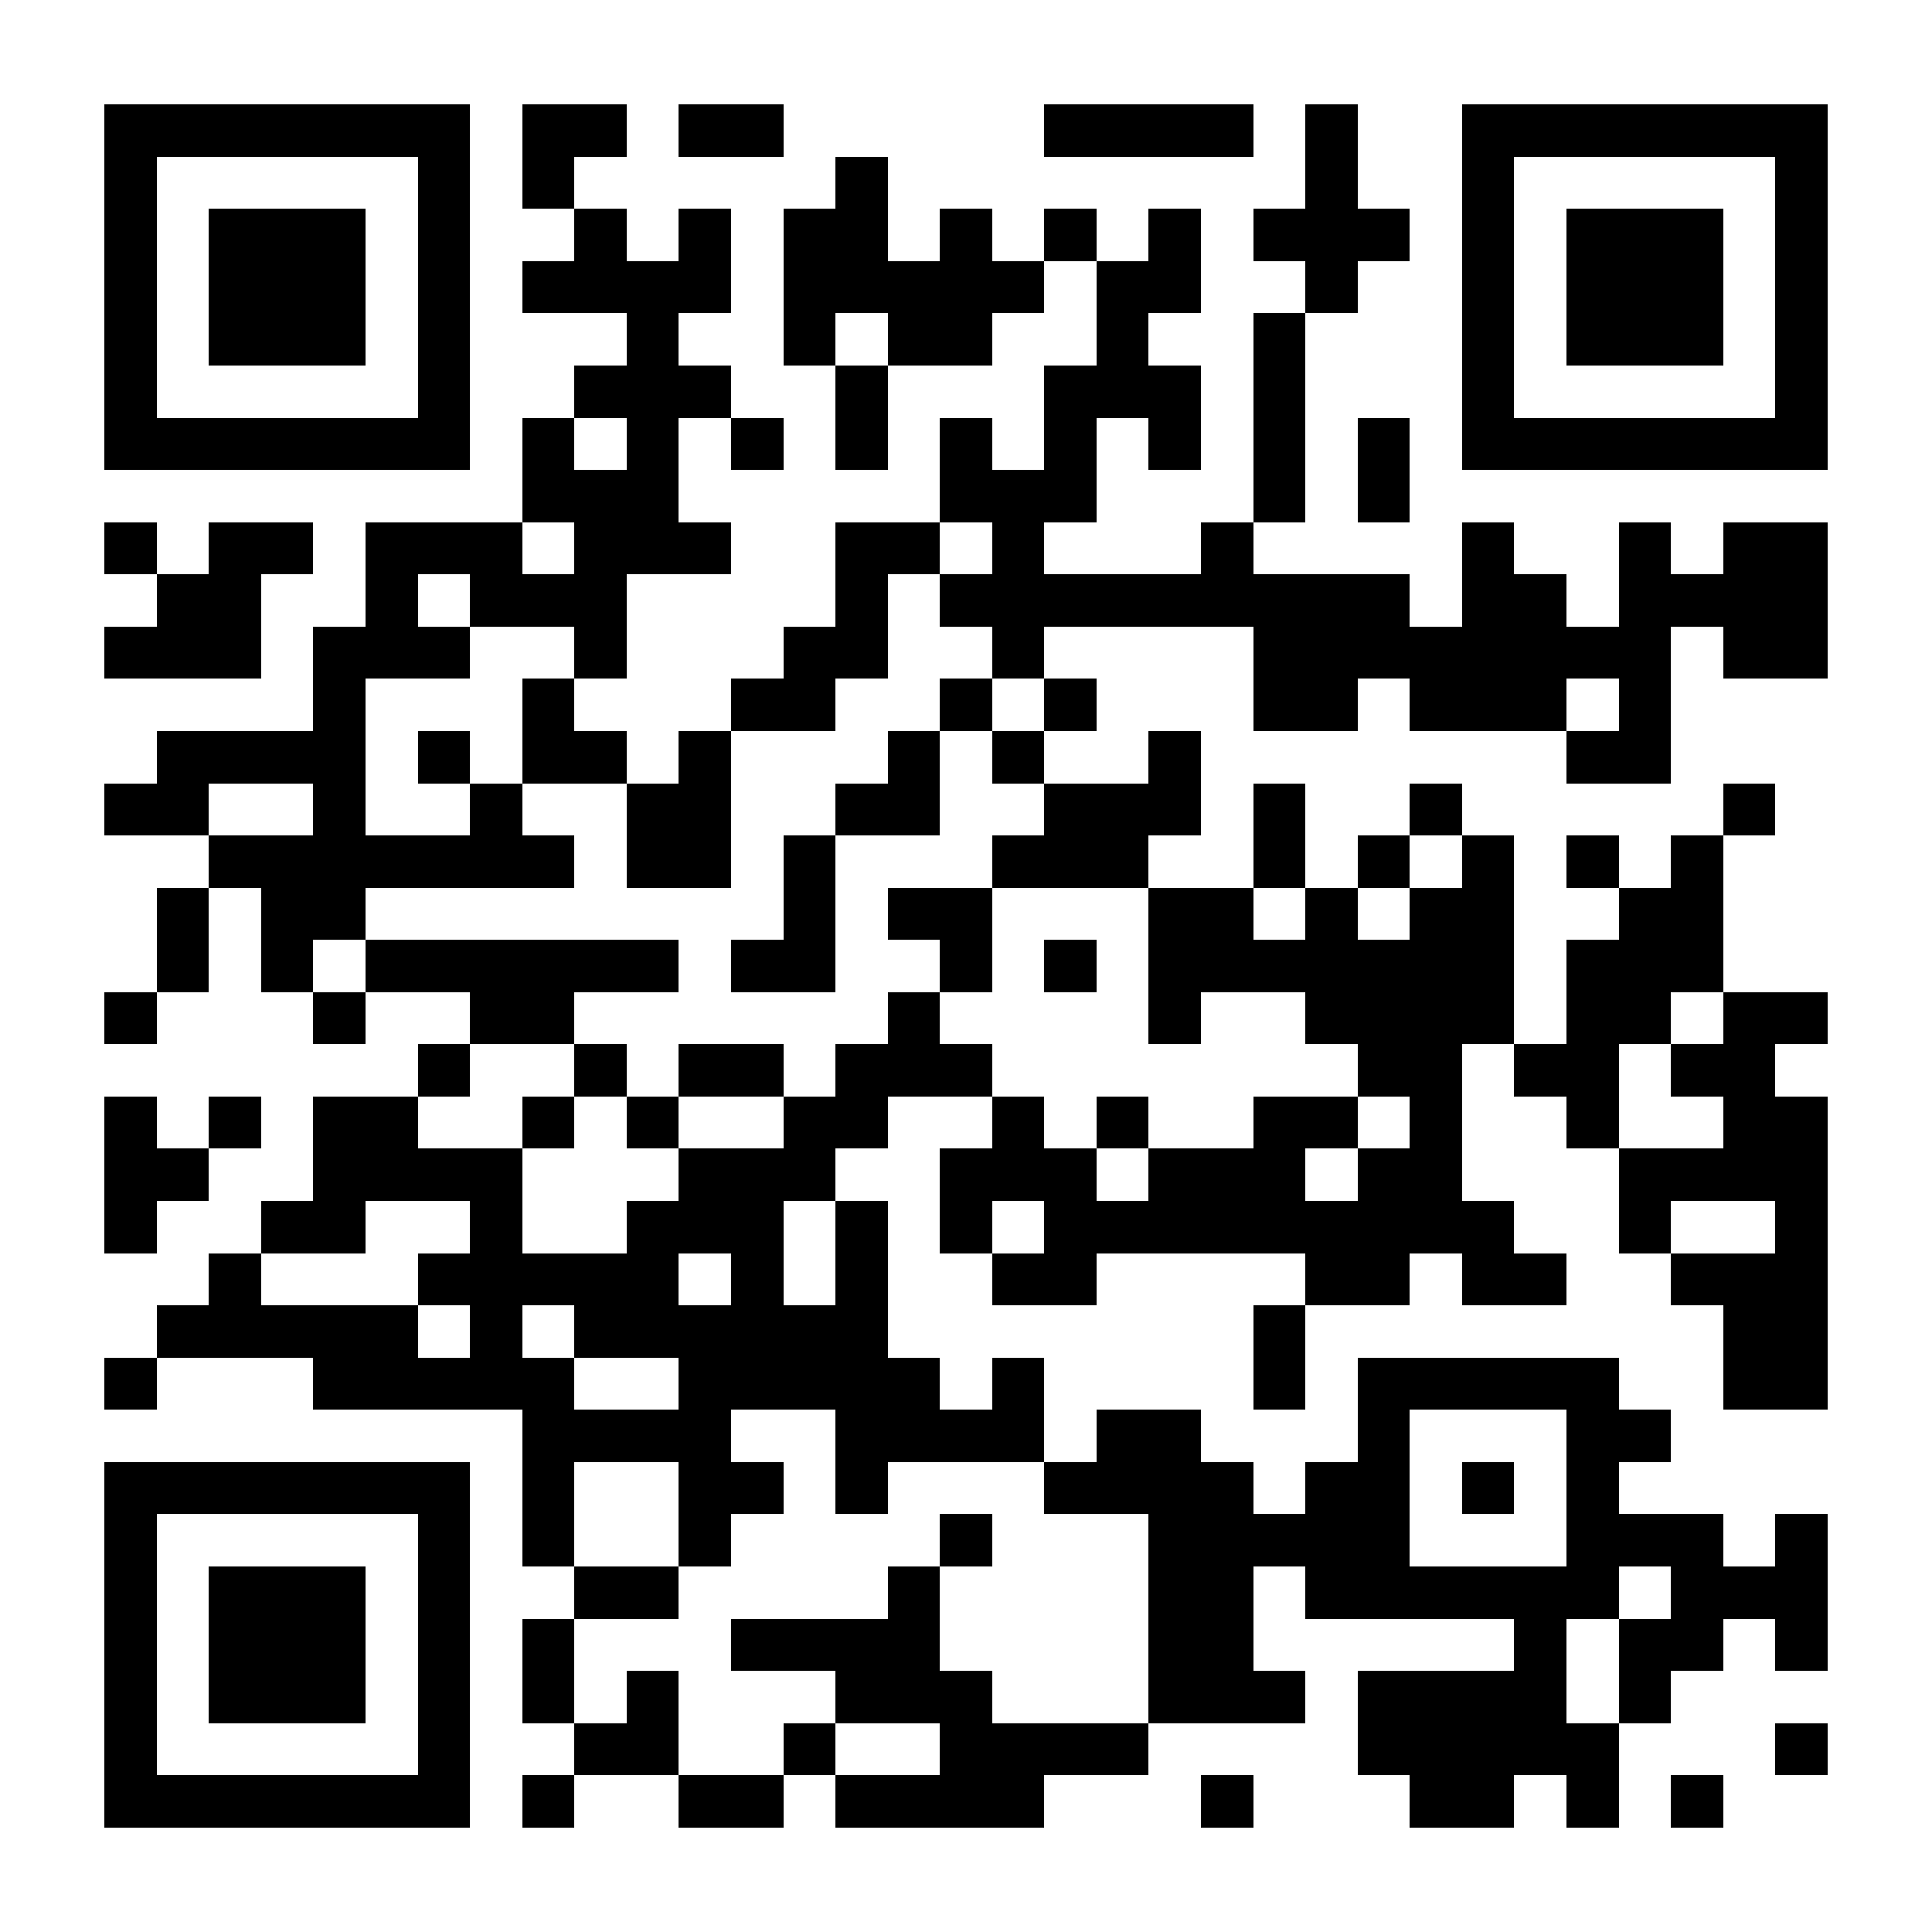
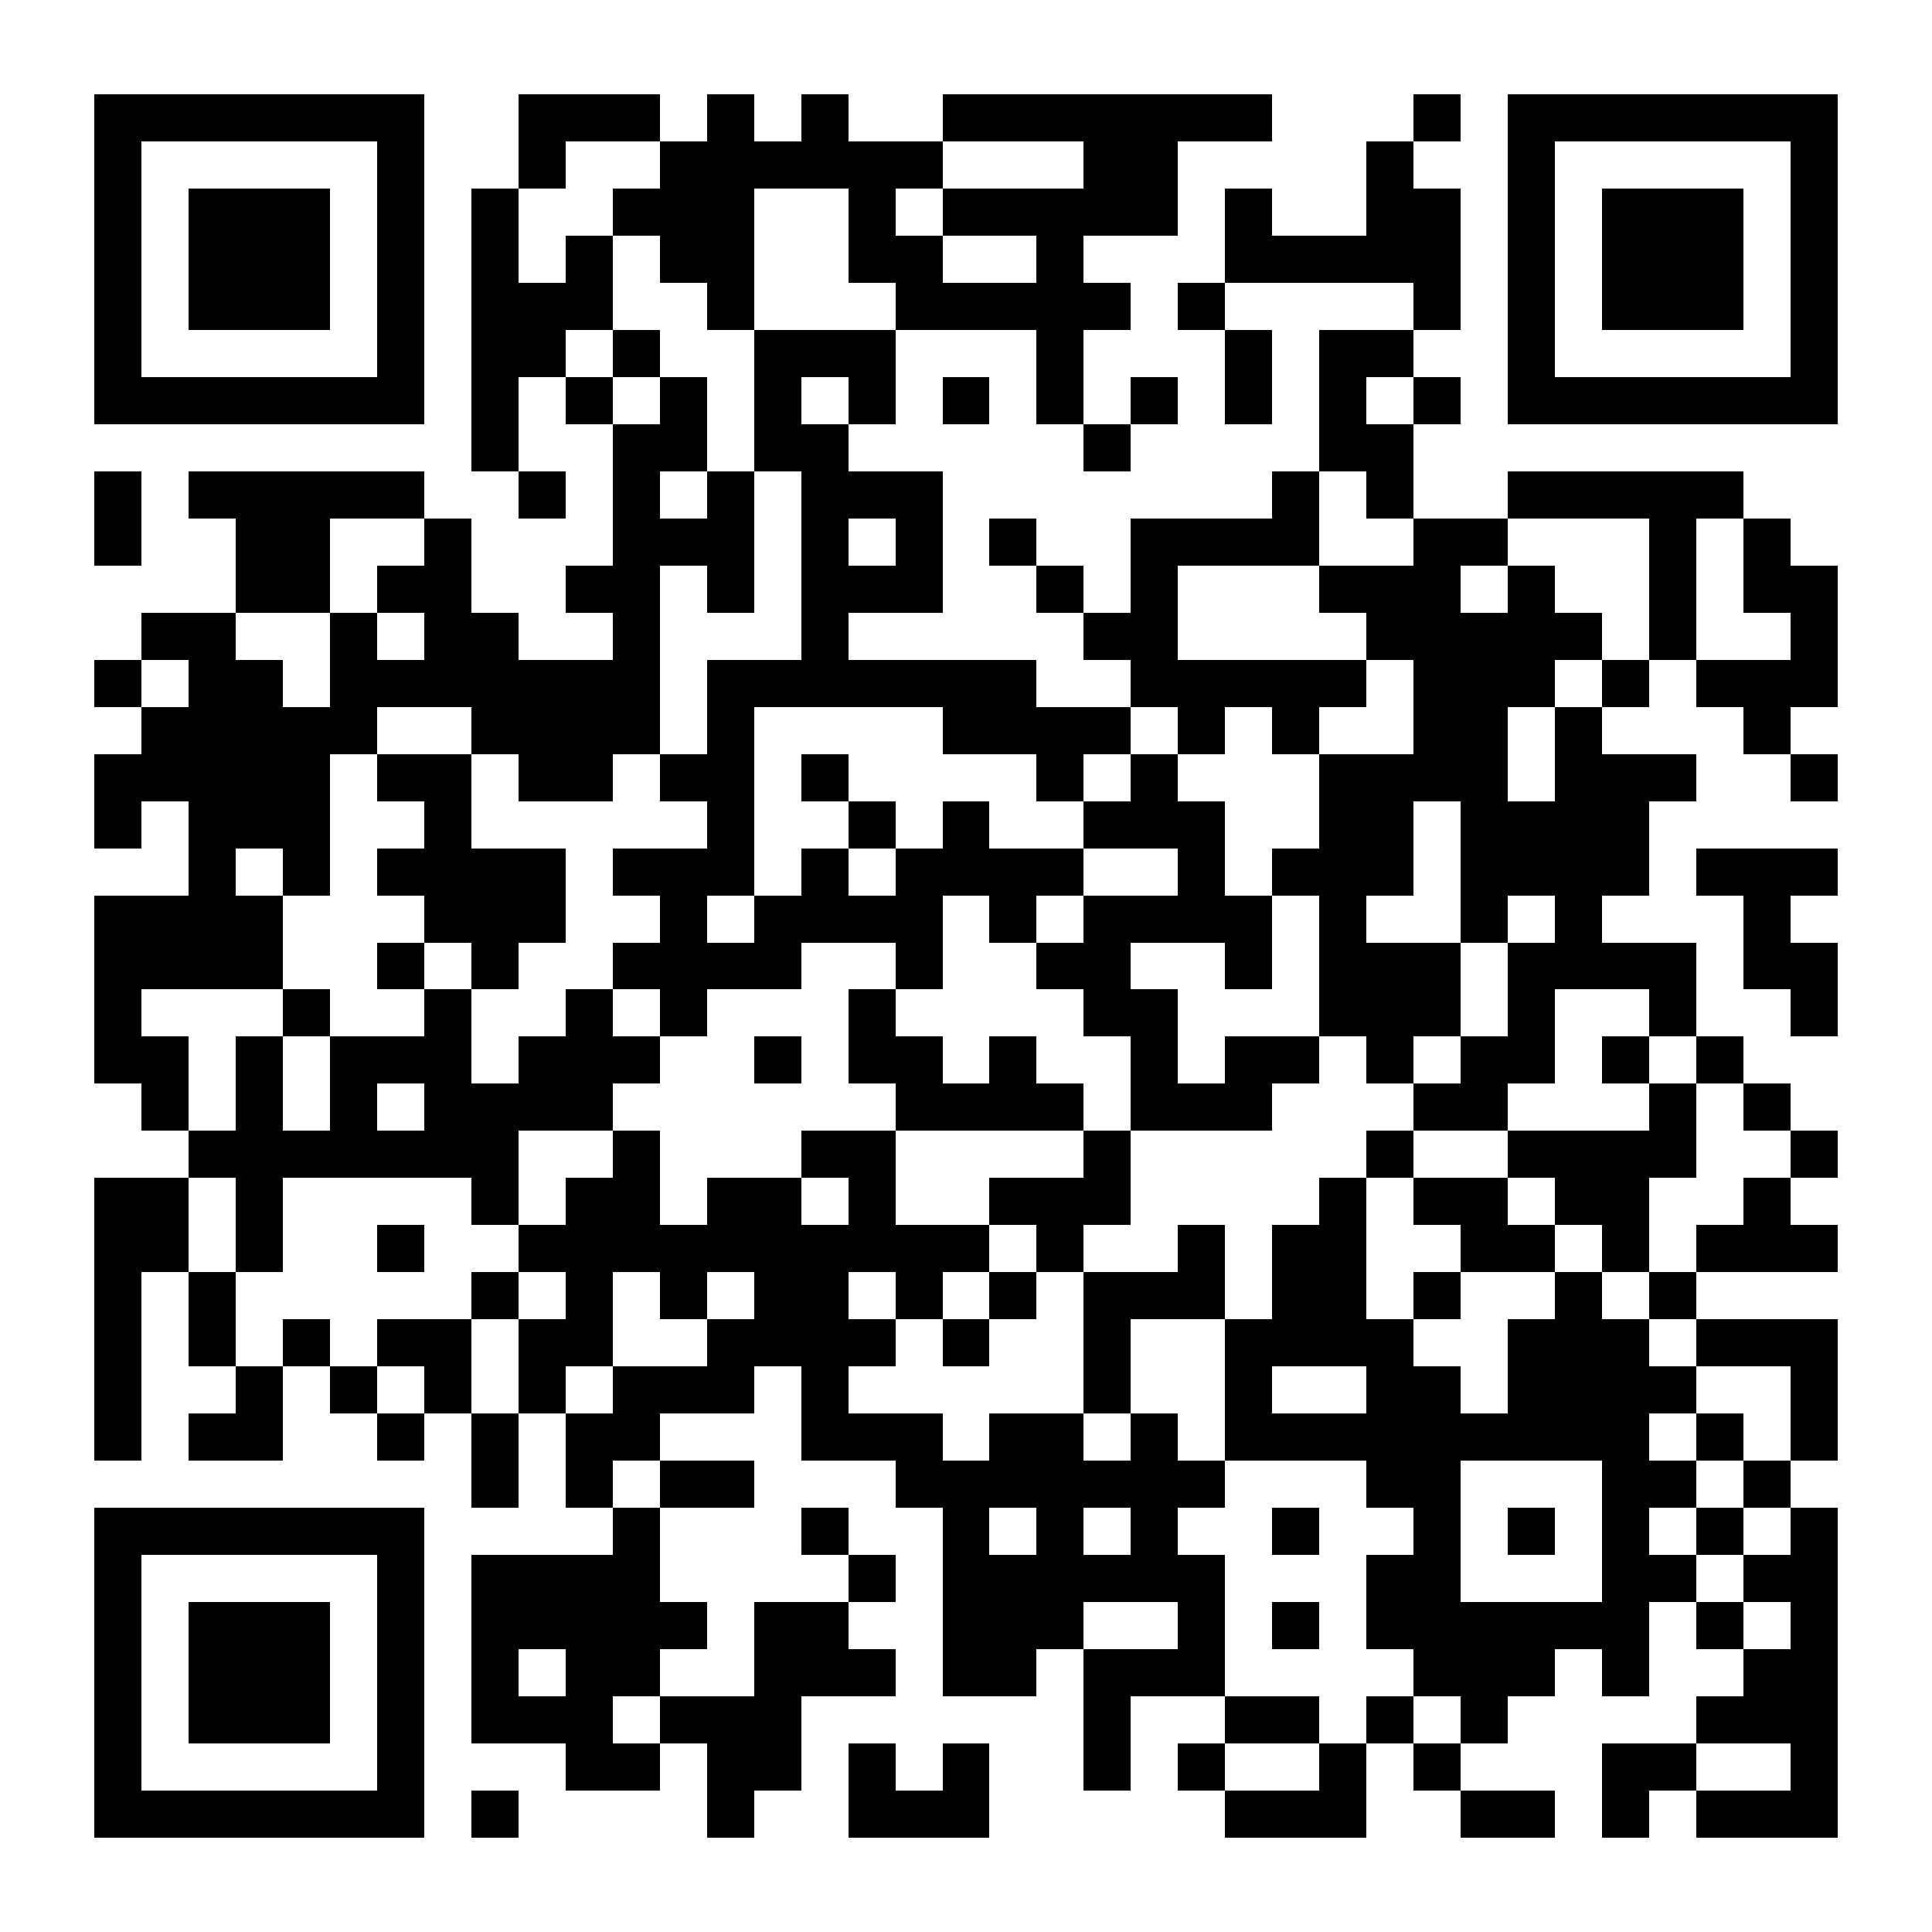
- <svg xmlns="http://www.w3.org/2000/svg" viewBox="0 0 37 37" shape-rendering="crispEdges">
-   <rect width="37" height="37" fill="#fff" />
-   <path d="M2,2h1v1h-1zM3,2h1v1h-1zM4,2h1v1h-1zM5,2h1v1h-1zM6,2h1v1h-1zM7,2h1v1h-1zM8,2h1v1h-1zM10,2h1v1h-1zM11,2h1v1h-1zM13,2h1v1h-1zM14,2h1v1h-1zM20,2h1v1h-1zM21,2h1v1h-1zM22,2h1v1h-1zM23,2h1v1h-1zM25,2h1v1h-1zM28,2h1v1h-1zM29,2h1v1h-1zM30,2h1v1h-1zM31,2h1v1h-1zM32,2h1v1h-1zM33,2h1v1h-1zM34,2h1v1h-1zM2,3h1v1h-1zM8,3h1v1h-1zM10,3h1v1h-1zM16,3h1v1h-1zM25,3h1v1h-1zM28,3h1v1h-1zM34,3h1v1h-1zM2,4h1v1h-1zM4,4h1v1h-1zM5,4h1v1h-1zM6,4h1v1h-1zM8,4h1v1h-1zM11,4h1v1h-1zM13,4h1v1h-1zM15,4h1v1h-1zM16,4h1v1h-1zM18,4h1v1h-1zM20,4h1v1h-1zM22,4h1v1h-1zM24,4h1v1h-1zM25,4h1v1h-1zM26,4h1v1h-1zM28,4h1v1h-1zM30,4h1v1h-1zM31,4h1v1h-1zM32,4h1v1h-1zM34,4h1v1h-1zM2,5h1v1h-1zM4,5h1v1h-1zM5,5h1v1h-1zM6,5h1v1h-1zM8,5h1v1h-1zM10,5h1v1h-1zM11,5h1v1h-1zM12,5h1v1h-1zM13,5h1v1h-1zM15,5h1v1h-1zM16,5h1v1h-1zM17,5h1v1h-1zM18,5h1v1h-1zM19,5h1v1h-1zM21,5h1v1h-1zM22,5h1v1h-1zM25,5h1v1h-1zM28,5h1v1h-1zM30,5h1v1h-1zM31,5h1v1h-1zM32,5h1v1h-1zM34,5h1v1h-1zM2,6h1v1h-1zM4,6h1v1h-1zM5,6h1v1h-1zM6,6h1v1h-1zM8,6h1v1h-1zM12,6h1v1h-1zM15,6h1v1h-1zM17,6h1v1h-1zM18,6h1v1h-1zM21,6h1v1h-1zM24,6h1v1h-1zM28,6h1v1h-1zM30,6h1v1h-1zM31,6h1v1h-1zM32,6h1v1h-1zM34,6h1v1h-1zM2,7h1v1h-1zM8,7h1v1h-1zM11,7h1v1h-1zM12,7h1v1h-1zM13,7h1v1h-1zM16,7h1v1h-1zM20,7h1v1h-1zM21,7h1v1h-1zM22,7h1v1h-1zM24,7h1v1h-1zM28,7h1v1h-1zM34,7h1v1h-1zM2,8h1v1h-1zM3,8h1v1h-1zM4,8h1v1h-1zM5,8h1v1h-1zM6,8h1v1h-1zM7,8h1v1h-1zM8,8h1v1h-1zM10,8h1v1h-1zM12,8h1v1h-1zM14,8h1v1h-1zM16,8h1v1h-1zM18,8h1v1h-1zM20,8h1v1h-1zM22,8h1v1h-1zM24,8h1v1h-1zM26,8h1v1h-1zM28,8h1v1h-1zM29,8h1v1h-1zM30,8h1v1h-1zM31,8h1v1h-1zM32,8h1v1h-1zM33,8h1v1h-1zM34,8h1v1h-1zM10,9h1v1h-1zM11,9h1v1h-1zM12,9h1v1h-1zM18,9h1v1h-1zM19,9h1v1h-1zM20,9h1v1h-1zM24,9h1v1h-1zM26,9h1v1h-1zM2,10h1v1h-1zM4,10h1v1h-1zM5,10h1v1h-1zM7,10h1v1h-1zM8,10h1v1h-1zM9,10h1v1h-1zM11,10h1v1h-1zM12,10h1v1h-1zM13,10h1v1h-1zM16,10h1v1h-1zM17,10h1v1h-1zM19,10h1v1h-1zM23,10h1v1h-1zM28,10h1v1h-1zM31,10h1v1h-1zM33,10h1v1h-1zM34,10h1v1h-1zM3,11h1v1h-1zM4,11h1v1h-1zM7,11h1v1h-1zM9,11h1v1h-1zM10,11h1v1h-1zM11,11h1v1h-1zM16,11h1v1h-1zM18,11h1v1h-1zM19,11h1v1h-1zM20,11h1v1h-1zM21,11h1v1h-1zM22,11h1v1h-1zM23,11h1v1h-1zM24,11h1v1h-1zM25,11h1v1h-1zM26,11h1v1h-1zM28,11h1v1h-1zM29,11h1v1h-1zM31,11h1v1h-1zM32,11h1v1h-1zM33,11h1v1h-1zM34,11h1v1h-1zM2,12h1v1h-1zM3,12h1v1h-1zM4,12h1v1h-1zM6,12h1v1h-1zM7,12h1v1h-1zM8,12h1v1h-1zM11,12h1v1h-1zM15,12h1v1h-1zM16,12h1v1h-1zM19,12h1v1h-1zM24,12h1v1h-1zM25,12h1v1h-1zM26,12h1v1h-1zM27,12h1v1h-1zM28,12h1v1h-1zM29,12h1v1h-1zM30,12h1v1h-1zM31,12h1v1h-1zM33,12h1v1h-1zM34,12h1v1h-1zM6,13h1v1h-1zM10,13h1v1h-1zM14,13h1v1h-1zM15,13h1v1h-1zM18,13h1v1h-1zM20,13h1v1h-1zM24,13h1v1h-1zM25,13h1v1h-1zM27,13h1v1h-1zM28,13h1v1h-1zM29,13h1v1h-1zM31,13h1v1h-1zM3,14h1v1h-1zM4,14h1v1h-1zM5,14h1v1h-1zM6,14h1v1h-1zM8,14h1v1h-1zM10,14h1v1h-1zM11,14h1v1h-1zM13,14h1v1h-1zM17,14h1v1h-1zM19,14h1v1h-1zM22,14h1v1h-1zM30,14h1v1h-1zM31,14h1v1h-1zM2,15h1v1h-1zM3,15h1v1h-1zM6,15h1v1h-1zM9,15h1v1h-1zM12,15h1v1h-1zM13,15h1v1h-1zM16,15h1v1h-1zM17,15h1v1h-1zM20,15h1v1h-1zM21,15h1v1h-1zM22,15h1v1h-1zM24,15h1v1h-1zM27,15h1v1h-1zM33,15h1v1h-1zM4,16h1v1h-1zM5,16h1v1h-1zM6,16h1v1h-1zM7,16h1v1h-1zM8,16h1v1h-1zM9,16h1v1h-1zM10,16h1v1h-1zM12,16h1v1h-1zM13,16h1v1h-1zM15,16h1v1h-1zM19,16h1v1h-1zM20,16h1v1h-1zM21,16h1v1h-1zM24,16h1v1h-1zM26,16h1v1h-1zM28,16h1v1h-1zM30,16h1v1h-1zM32,16h1v1h-1zM3,17h1v1h-1zM5,17h1v1h-1zM6,17h1v1h-1zM15,17h1v1h-1zM17,17h1v1h-1zM18,17h1v1h-1zM22,17h1v1h-1zM23,17h1v1h-1zM25,17h1v1h-1zM27,17h1v1h-1zM28,17h1v1h-1zM31,17h1v1h-1zM32,17h1v1h-1zM3,18h1v1h-1zM5,18h1v1h-1zM7,18h1v1h-1zM8,18h1v1h-1zM9,18h1v1h-1zM10,18h1v1h-1zM11,18h1v1h-1zM12,18h1v1h-1zM14,18h1v1h-1zM15,18h1v1h-1zM18,18h1v1h-1zM20,18h1v1h-1zM22,18h1v1h-1zM23,18h1v1h-1zM24,18h1v1h-1zM25,18h1v1h-1zM26,18h1v1h-1zM27,18h1v1h-1zM28,18h1v1h-1zM30,18h1v1h-1zM31,18h1v1h-1zM32,18h1v1h-1zM2,19h1v1h-1zM6,19h1v1h-1zM9,19h1v1h-1zM10,19h1v1h-1zM17,19h1v1h-1zM22,19h1v1h-1zM25,19h1v1h-1zM26,19h1v1h-1zM27,19h1v1h-1zM28,19h1v1h-1zM30,19h1v1h-1zM31,19h1v1h-1zM33,19h1v1h-1zM34,19h1v1h-1zM8,20h1v1h-1zM11,20h1v1h-1zM13,20h1v1h-1zM14,20h1v1h-1zM16,20h1v1h-1zM17,20h1v1h-1zM18,20h1v1h-1zM26,20h1v1h-1zM27,20h1v1h-1zM29,20h1v1h-1zM30,20h1v1h-1zM32,20h1v1h-1zM33,20h1v1h-1zM2,21h1v1h-1zM4,21h1v1h-1zM6,21h1v1h-1zM7,21h1v1h-1zM10,21h1v1h-1zM12,21h1v1h-1zM15,21h1v1h-1zM16,21h1v1h-1zM19,21h1v1h-1zM21,21h1v1h-1zM24,21h1v1h-1zM25,21h1v1h-1zM27,21h1v1h-1zM30,21h1v1h-1zM33,21h1v1h-1zM34,21h1v1h-1zM2,22h1v1h-1zM3,22h1v1h-1zM6,22h1v1h-1zM7,22h1v1h-1zM8,22h1v1h-1zM9,22h1v1h-1zM13,22h1v1h-1zM14,22h1v1h-1zM15,22h1v1h-1zM18,22h1v1h-1zM19,22h1v1h-1zM20,22h1v1h-1zM22,22h1v1h-1zM23,22h1v1h-1zM24,22h1v1h-1zM26,22h1v1h-1zM27,22h1v1h-1zM31,22h1v1h-1zM32,22h1v1h-1zM33,22h1v1h-1zM34,22h1v1h-1zM2,23h1v1h-1zM5,23h1v1h-1zM6,23h1v1h-1zM9,23h1v1h-1zM12,23h1v1h-1zM13,23h1v1h-1zM14,23h1v1h-1zM16,23h1v1h-1zM18,23h1v1h-1zM20,23h1v1h-1zM21,23h1v1h-1zM22,23h1v1h-1zM23,23h1v1h-1zM24,23h1v1h-1zM25,23h1v1h-1zM26,23h1v1h-1zM27,23h1v1h-1zM28,23h1v1h-1zM31,23h1v1h-1zM34,23h1v1h-1zM4,24h1v1h-1zM8,24h1v1h-1zM9,24h1v1h-1zM10,24h1v1h-1zM11,24h1v1h-1zM12,24h1v1h-1zM14,24h1v1h-1zM16,24h1v1h-1zM19,24h1v1h-1zM20,24h1v1h-1zM25,24h1v1h-1zM26,24h1v1h-1zM28,24h1v1h-1zM29,24h1v1h-1zM32,24h1v1h-1zM33,24h1v1h-1zM34,24h1v1h-1zM3,25h1v1h-1zM4,25h1v1h-1zM5,25h1v1h-1zM6,25h1v1h-1zM7,25h1v1h-1zM9,25h1v1h-1zM11,25h1v1h-1zM12,25h1v1h-1zM13,25h1v1h-1zM14,25h1v1h-1zM15,25h1v1h-1zM16,25h1v1h-1zM24,25h1v1h-1zM33,25h1v1h-1zM34,25h1v1h-1zM2,26h1v1h-1zM6,26h1v1h-1zM7,26h1v1h-1zM8,26h1v1h-1zM9,26h1v1h-1zM10,26h1v1h-1zM13,26h1v1h-1zM14,26h1v1h-1zM15,26h1v1h-1zM16,26h1v1h-1zM17,26h1v1h-1zM19,26h1v1h-1zM24,26h1v1h-1zM26,26h1v1h-1zM27,26h1v1h-1zM28,26h1v1h-1zM29,26h1v1h-1zM30,26h1v1h-1zM33,26h1v1h-1zM34,26h1v1h-1zM10,27h1v1h-1zM11,27h1v1h-1zM12,27h1v1h-1zM13,27h1v1h-1zM16,27h1v1h-1zM17,27h1v1h-1zM18,27h1v1h-1zM19,27h1v1h-1zM21,27h1v1h-1zM22,27h1v1h-1zM26,27h1v1h-1zM30,27h1v1h-1zM31,27h1v1h-1zM2,28h1v1h-1zM3,28h1v1h-1zM4,28h1v1h-1zM5,28h1v1h-1zM6,28h1v1h-1zM7,28h1v1h-1zM8,28h1v1h-1zM10,28h1v1h-1zM13,28h1v1h-1zM14,28h1v1h-1zM16,28h1v1h-1zM20,28h1v1h-1zM21,28h1v1h-1zM22,28h1v1h-1zM23,28h1v1h-1zM25,28h1v1h-1zM26,28h1v1h-1zM28,28h1v1h-1zM30,28h1v1h-1zM2,29h1v1h-1zM8,29h1v1h-1zM10,29h1v1h-1zM13,29h1v1h-1zM18,29h1v1h-1zM22,29h1v1h-1zM23,29h1v1h-1zM24,29h1v1h-1zM25,29h1v1h-1zM26,29h1v1h-1zM30,29h1v1h-1zM31,29h1v1h-1zM32,29h1v1h-1zM34,29h1v1h-1zM2,30h1v1h-1zM4,30h1v1h-1zM5,30h1v1h-1zM6,30h1v1h-1zM8,30h1v1h-1zM11,30h1v1h-1zM12,30h1v1h-1zM17,30h1v1h-1zM22,30h1v1h-1zM23,30h1v1h-1zM25,30h1v1h-1zM26,30h1v1h-1zM27,30h1v1h-1zM28,30h1v1h-1zM29,30h1v1h-1zM30,30h1v1h-1zM32,30h1v1h-1zM33,30h1v1h-1zM34,30h1v1h-1zM2,31h1v1h-1zM4,31h1v1h-1zM5,31h1v1h-1zM6,31h1v1h-1zM8,31h1v1h-1zM10,31h1v1h-1zM14,31h1v1h-1zM15,31h1v1h-1zM16,31h1v1h-1zM17,31h1v1h-1zM22,31h1v1h-1zM23,31h1v1h-1zM29,31h1v1h-1zM31,31h1v1h-1zM32,31h1v1h-1zM34,31h1v1h-1zM2,32h1v1h-1zM4,32h1v1h-1zM5,32h1v1h-1zM6,32h1v1h-1zM8,32h1v1h-1zM10,32h1v1h-1zM12,32h1v1h-1zM16,32h1v1h-1zM17,32h1v1h-1zM18,32h1v1h-1zM22,32h1v1h-1zM23,32h1v1h-1zM24,32h1v1h-1zM26,32h1v1h-1zM27,32h1v1h-1zM28,32h1v1h-1zM29,32h1v1h-1zM31,32h1v1h-1zM2,33h1v1h-1zM8,33h1v1h-1zM11,33h1v1h-1zM12,33h1v1h-1zM15,33h1v1h-1zM18,33h1v1h-1zM19,33h1v1h-1zM20,33h1v1h-1zM21,33h1v1h-1zM26,33h1v1h-1zM27,33h1v1h-1zM28,33h1v1h-1zM29,33h1v1h-1zM30,33h1v1h-1zM34,33h1v1h-1zM2,34h1v1h-1zM3,34h1v1h-1zM4,34h1v1h-1zM5,34h1v1h-1zM6,34h1v1h-1zM7,34h1v1h-1zM8,34h1v1h-1zM10,34h1v1h-1zM13,34h1v1h-1zM14,34h1v1h-1zM16,34h1v1h-1zM17,34h1v1h-1zM18,34h1v1h-1zM19,34h1v1h-1zM23,34h1v1h-1zM27,34h1v1h-1zM28,34h1v1h-1zM30,34h1v1h-1zM32,34h1v1h-1z" fill="#000" />
+ <svg xmlns="http://www.w3.org/2000/svg" viewBox="0 0 41 41" shape-rendering="crispEdges">
+   <rect width="41" height="41" fill="#fff" />
+   <path d="M2,2h1v1h-1zM3,2h1v1h-1zM4,2h1v1h-1zM5,2h1v1h-1zM6,2h1v1h-1zM7,2h1v1h-1zM8,2h1v1h-1zM11,2h1v1h-1zM12,2h1v1h-1zM13,2h1v1h-1zM15,2h1v1h-1zM17,2h1v1h-1zM20,2h1v1h-1zM21,2h1v1h-1zM22,2h1v1h-1zM23,2h1v1h-1zM24,2h1v1h-1zM25,2h1v1h-1zM26,2h1v1h-1zM30,2h1v1h-1zM32,2h1v1h-1zM33,2h1v1h-1zM34,2h1v1h-1zM35,2h1v1h-1zM36,2h1v1h-1zM37,2h1v1h-1zM38,2h1v1h-1zM2,3h1v1h-1zM8,3h1v1h-1zM11,3h1v1h-1zM14,3h1v1h-1zM15,3h1v1h-1zM16,3h1v1h-1zM17,3h1v1h-1zM18,3h1v1h-1zM19,3h1v1h-1zM23,3h1v1h-1zM24,3h1v1h-1zM29,3h1v1h-1zM32,3h1v1h-1zM38,3h1v1h-1zM2,4h1v1h-1zM4,4h1v1h-1zM5,4h1v1h-1zM6,4h1v1h-1zM8,4h1v1h-1zM10,4h1v1h-1zM13,4h1v1h-1zM14,4h1v1h-1zM15,4h1v1h-1zM18,4h1v1h-1zM20,4h1v1h-1zM21,4h1v1h-1zM22,4h1v1h-1zM23,4h1v1h-1zM24,4h1v1h-1zM26,4h1v1h-1zM29,4h1v1h-1zM30,4h1v1h-1zM32,4h1v1h-1zM34,4h1v1h-1zM35,4h1v1h-1zM36,4h1v1h-1zM38,4h1v1h-1zM2,5h1v1h-1zM4,5h1v1h-1zM5,5h1v1h-1zM6,5h1v1h-1zM8,5h1v1h-1zM10,5h1v1h-1zM12,5h1v1h-1zM14,5h1v1h-1zM15,5h1v1h-1zM18,5h1v1h-1zM19,5h1v1h-1zM22,5h1v1h-1zM26,5h1v1h-1zM27,5h1v1h-1zM28,5h1v1h-1zM29,5h1v1h-1zM30,5h1v1h-1zM32,5h1v1h-1zM34,5h1v1h-1zM35,5h1v1h-1zM36,5h1v1h-1zM38,5h1v1h-1zM2,6h1v1h-1zM4,6h1v1h-1zM5,6h1v1h-1zM6,6h1v1h-1zM8,6h1v1h-1zM10,6h1v1h-1zM11,6h1v1h-1zM12,6h1v1h-1zM15,6h1v1h-1zM19,6h1v1h-1zM20,6h1v1h-1zM21,6h1v1h-1zM22,6h1v1h-1zM23,6h1v1h-1zM25,6h1v1h-1zM30,6h1v1h-1zM32,6h1v1h-1zM34,6h1v1h-1zM35,6h1v1h-1zM36,6h1v1h-1zM38,6h1v1h-1zM2,7h1v1h-1zM8,7h1v1h-1zM10,7h1v1h-1zM11,7h1v1h-1zM13,7h1v1h-1zM16,7h1v1h-1zM17,7h1v1h-1zM18,7h1v1h-1zM22,7h1v1h-1zM26,7h1v1h-1zM28,7h1v1h-1zM29,7h1v1h-1zM32,7h1v1h-1zM38,7h1v1h-1zM2,8h1v1h-1zM3,8h1v1h-1zM4,8h1v1h-1zM5,8h1v1h-1zM6,8h1v1h-1zM7,8h1v1h-1zM8,8h1v1h-1zM10,8h1v1h-1zM12,8h1v1h-1zM14,8h1v1h-1zM16,8h1v1h-1zM18,8h1v1h-1zM20,8h1v1h-1zM22,8h1v1h-1zM24,8h1v1h-1zM26,8h1v1h-1zM28,8h1v1h-1zM30,8h1v1h-1zM32,8h1v1h-1zM33,8h1v1h-1zM34,8h1v1h-1zM35,8h1v1h-1zM36,8h1v1h-1zM37,8h1v1h-1zM38,8h1v1h-1zM10,9h1v1h-1zM13,9h1v1h-1zM14,9h1v1h-1zM16,9h1v1h-1zM17,9h1v1h-1zM23,9h1v1h-1zM28,9h1v1h-1zM29,9h1v1h-1zM2,10h1v1h-1zM4,10h1v1h-1zM5,10h1v1h-1zM6,10h1v1h-1zM7,10h1v1h-1zM8,10h1v1h-1zM11,10h1v1h-1zM13,10h1v1h-1zM15,10h1v1h-1zM17,10h1v1h-1zM18,10h1v1h-1zM19,10h1v1h-1zM27,10h1v1h-1zM29,10h1v1h-1zM32,10h1v1h-1zM33,10h1v1h-1zM34,10h1v1h-1zM35,10h1v1h-1zM36,10h1v1h-1zM2,11h1v1h-1zM5,11h1v1h-1zM6,11h1v1h-1zM9,11h1v1h-1zM13,11h1v1h-1zM14,11h1v1h-1zM15,11h1v1h-1zM17,11h1v1h-1zM19,11h1v1h-1zM21,11h1v1h-1zM24,11h1v1h-1zM25,11h1v1h-1zM26,11h1v1h-1zM27,11h1v1h-1zM30,11h1v1h-1zM31,11h1v1h-1zM35,11h1v1h-1zM37,11h1v1h-1zM5,12h1v1h-1zM6,12h1v1h-1zM8,12h1v1h-1zM9,12h1v1h-1zM12,12h1v1h-1zM13,12h1v1h-1zM15,12h1v1h-1zM17,12h1v1h-1zM18,12h1v1h-1zM19,12h1v1h-1zM22,12h1v1h-1zM24,12h1v1h-1zM28,12h1v1h-1zM29,12h1v1h-1zM30,12h1v1h-1zM32,12h1v1h-1zM35,12h1v1h-1zM37,12h1v1h-1zM38,12h1v1h-1zM3,13h1v1h-1zM4,13h1v1h-1zM7,13h1v1h-1zM9,13h1v1h-1zM10,13h1v1h-1zM13,13h1v1h-1zM17,13h1v1h-1zM23,13h1v1h-1zM24,13h1v1h-1zM29,13h1v1h-1zM30,13h1v1h-1zM31,13h1v1h-1zM32,13h1v1h-1zM33,13h1v1h-1zM35,13h1v1h-1zM38,13h1v1h-1zM2,14h1v1h-1zM4,14h1v1h-1zM5,14h1v1h-1zM7,14h1v1h-1zM8,14h1v1h-1zM9,14h1v1h-1zM10,14h1v1h-1zM11,14h1v1h-1zM12,14h1v1h-1zM13,14h1v1h-1zM15,14h1v1h-1zM16,14h1v1h-1zM17,14h1v1h-1zM18,14h1v1h-1zM19,14h1v1h-1zM20,14h1v1h-1zM21,14h1v1h-1zM24,14h1v1h-1zM25,14h1v1h-1zM26,14h1v1h-1zM27,14h1v1h-1zM28,14h1v1h-1zM30,14h1v1h-1zM31,14h1v1h-1zM32,14h1v1h-1zM34,14h1v1h-1zM36,14h1v1h-1zM37,14h1v1h-1zM38,14h1v1h-1zM3,15h1v1h-1zM4,15h1v1h-1zM5,15h1v1h-1zM6,15h1v1h-1zM7,15h1v1h-1zM10,15h1v1h-1zM11,15h1v1h-1zM12,15h1v1h-1zM13,15h1v1h-1zM15,15h1v1h-1zM20,15h1v1h-1zM21,15h1v1h-1zM22,15h1v1h-1zM23,15h1v1h-1zM25,15h1v1h-1zM27,15h1v1h-1zM30,15h1v1h-1zM31,15h1v1h-1zM33,15h1v1h-1zM37,15h1v1h-1zM2,16h1v1h-1zM3,16h1v1h-1zM4,16h1v1h-1zM5,16h1v1h-1zM6,16h1v1h-1zM8,16h1v1h-1zM9,16h1v1h-1zM11,16h1v1h-1zM12,16h1v1h-1zM14,16h1v1h-1zM15,16h1v1h-1zM17,16h1v1h-1zM22,16h1v1h-1zM24,16h1v1h-1zM28,16h1v1h-1zM29,16h1v1h-1zM30,16h1v1h-1zM31,16h1v1h-1zM33,16h1v1h-1zM34,16h1v1h-1zM35,16h1v1h-1zM38,16h1v1h-1zM2,17h1v1h-1zM4,17h1v1h-1zM5,17h1v1h-1zM6,17h1v1h-1zM9,17h1v1h-1zM15,17h1v1h-1zM18,17h1v1h-1zM20,17h1v1h-1zM23,17h1v1h-1zM24,17h1v1h-1zM25,17h1v1h-1zM28,17h1v1h-1zM29,17h1v1h-1zM31,17h1v1h-1zM32,17h1v1h-1zM33,17h1v1h-1zM34,17h1v1h-1zM4,18h1v1h-1zM6,18h1v1h-1zM8,18h1v1h-1zM9,18h1v1h-1zM10,18h1v1h-1zM11,18h1v1h-1zM13,18h1v1h-1zM14,18h1v1h-1zM15,18h1v1h-1zM17,18h1v1h-1zM19,18h1v1h-1zM20,18h1v1h-1zM21,18h1v1h-1zM22,18h1v1h-1zM25,18h1v1h-1zM27,18h1v1h-1zM28,18h1v1h-1zM29,18h1v1h-1zM31,18h1v1h-1zM32,18h1v1h-1zM33,18h1v1h-1zM34,18h1v1h-1zM36,18h1v1h-1zM37,18h1v1h-1zM38,18h1v1h-1zM2,19h1v1h-1zM3,19h1v1h-1zM4,19h1v1h-1zM5,19h1v1h-1zM9,19h1v1h-1zM10,19h1v1h-1zM11,19h1v1h-1zM14,19h1v1h-1zM16,19h1v1h-1zM17,19h1v1h-1zM18,19h1v1h-1zM19,19h1v1h-1zM21,19h1v1h-1zM23,19h1v1h-1zM24,19h1v1h-1zM25,19h1v1h-1zM26,19h1v1h-1zM28,19h1v1h-1zM31,19h1v1h-1zM33,19h1v1h-1zM37,19h1v1h-1zM2,20h1v1h-1zM3,20h1v1h-1zM4,20h1v1h-1zM5,20h1v1h-1zM8,20h1v1h-1zM10,20h1v1h-1zM13,20h1v1h-1zM14,20h1v1h-1zM15,20h1v1h-1zM16,20h1v1h-1zM19,20h1v1h-1zM22,20h1v1h-1zM23,20h1v1h-1zM26,20h1v1h-1zM28,20h1v1h-1zM29,20h1v1h-1zM30,20h1v1h-1zM32,20h1v1h-1zM33,20h1v1h-1zM34,20h1v1h-1zM35,20h1v1h-1zM37,20h1v1h-1zM38,20h1v1h-1zM2,21h1v1h-1zM6,21h1v1h-1zM9,21h1v1h-1zM12,21h1v1h-1zM14,21h1v1h-1zM18,21h1v1h-1zM23,21h1v1h-1zM24,21h1v1h-1zM28,21h1v1h-1zM29,21h1v1h-1zM30,21h1v1h-1zM32,21h1v1h-1zM35,21h1v1h-1zM38,21h1v1h-1zM2,22h1v1h-1zM3,22h1v1h-1zM5,22h1v1h-1zM7,22h1v1h-1zM8,22h1v1h-1zM9,22h1v1h-1zM11,22h1v1h-1zM12,22h1v1h-1zM13,22h1v1h-1zM16,22h1v1h-1zM18,22h1v1h-1zM19,22h1v1h-1zM21,22h1v1h-1zM24,22h1v1h-1zM26,22h1v1h-1zM27,22h1v1h-1zM29,22h1v1h-1zM31,22h1v1h-1zM32,22h1v1h-1zM34,22h1v1h-1zM36,22h1v1h-1zM3,23h1v1h-1zM5,23h1v1h-1zM7,23h1v1h-1zM9,23h1v1h-1zM10,23h1v1h-1zM11,23h1v1h-1zM12,23h1v1h-1zM19,23h1v1h-1zM20,23h1v1h-1zM21,23h1v1h-1zM22,23h1v1h-1zM24,23h1v1h-1zM25,23h1v1h-1zM26,23h1v1h-1zM30,23h1v1h-1zM31,23h1v1h-1zM35,23h1v1h-1zM37,23h1v1h-1zM4,24h1v1h-1zM5,24h1v1h-1zM6,24h1v1h-1zM7,24h1v1h-1zM8,24h1v1h-1zM9,24h1v1h-1zM10,24h1v1h-1zM13,24h1v1h-1zM17,24h1v1h-1zM18,24h1v1h-1zM23,24h1v1h-1zM29,24h1v1h-1zM32,24h1v1h-1zM33,24h1v1h-1zM34,24h1v1h-1zM35,24h1v1h-1zM38,24h1v1h-1zM2,25h1v1h-1zM3,25h1v1h-1zM5,25h1v1h-1zM10,25h1v1h-1zM12,25h1v1h-1zM13,25h1v1h-1zM15,25h1v1h-1zM16,25h1v1h-1zM18,25h1v1h-1zM21,25h1v1h-1zM22,25h1v1h-1zM23,25h1v1h-1zM28,25h1v1h-1zM30,25h1v1h-1zM31,25h1v1h-1zM33,25h1v1h-1zM34,25h1v1h-1zM37,25h1v1h-1zM2,26h1v1h-1zM3,26h1v1h-1zM5,26h1v1h-1zM8,26h1v1h-1zM11,26h1v1h-1zM12,26h1v1h-1zM13,26h1v1h-1zM14,26h1v1h-1zM15,26h1v1h-1zM16,26h1v1h-1zM17,26h1v1h-1zM18,26h1v1h-1zM19,26h1v1h-1zM20,26h1v1h-1zM22,26h1v1h-1zM25,26h1v1h-1zM27,26h1v1h-1zM28,26h1v1h-1zM31,26h1v1h-1zM32,26h1v1h-1zM34,26h1v1h-1zM36,26h1v1h-1zM37,26h1v1h-1zM38,26h1v1h-1zM2,27h1v1h-1zM4,27h1v1h-1zM10,27h1v1h-1zM12,27h1v1h-1zM14,27h1v1h-1zM16,27h1v1h-1zM17,27h1v1h-1zM19,27h1v1h-1zM21,27h1v1h-1zM23,27h1v1h-1zM24,27h1v1h-1zM25,27h1v1h-1zM27,27h1v1h-1zM28,27h1v1h-1zM30,27h1v1h-1zM33,27h1v1h-1zM35,27h1v1h-1zM2,28h1v1h-1zM4,28h1v1h-1zM6,28h1v1h-1zM8,28h1v1h-1zM9,28h1v1h-1zM11,28h1v1h-1zM12,28h1v1h-1zM15,28h1v1h-1zM16,28h1v1h-1zM17,28h1v1h-1zM18,28h1v1h-1zM20,28h1v1h-1zM23,28h1v1h-1zM26,28h1v1h-1zM27,28h1v1h-1zM28,28h1v1h-1zM29,28h1v1h-1zM32,28h1v1h-1zM33,28h1v1h-1zM34,28h1v1h-1zM36,28h1v1h-1zM37,28h1v1h-1zM38,28h1v1h-1zM2,29h1v1h-1zM5,29h1v1h-1zM7,29h1v1h-1zM9,29h1v1h-1zM11,29h1v1h-1zM13,29h1v1h-1zM14,29h1v1h-1zM15,29h1v1h-1zM17,29h1v1h-1zM23,29h1v1h-1zM26,29h1v1h-1zM29,29h1v1h-1zM30,29h1v1h-1zM32,29h1v1h-1zM33,29h1v1h-1zM34,29h1v1h-1zM35,29h1v1h-1zM38,29h1v1h-1zM2,30h1v1h-1zM4,30h1v1h-1zM5,30h1v1h-1zM8,30h1v1h-1zM10,30h1v1h-1zM12,30h1v1h-1zM13,30h1v1h-1zM17,30h1v1h-1zM18,30h1v1h-1zM19,30h1v1h-1zM21,30h1v1h-1zM22,30h1v1h-1zM24,30h1v1h-1zM26,30h1v1h-1zM27,30h1v1h-1zM28,30h1v1h-1zM29,30h1v1h-1zM30,30h1v1h-1zM31,30h1v1h-1zM32,30h1v1h-1zM33,30h1v1h-1zM34,30h1v1h-1zM36,30h1v1h-1zM38,30h1v1h-1zM10,31h1v1h-1zM12,31h1v1h-1zM14,31h1v1h-1zM15,31h1v1h-1zM19,31h1v1h-1zM20,31h1v1h-1zM21,31h1v1h-1zM22,31h1v1h-1zM23,31h1v1h-1zM24,31h1v1h-1zM25,31h1v1h-1zM29,31h1v1h-1zM30,31h1v1h-1zM34,31h1v1h-1zM35,31h1v1h-1zM37,31h1v1h-1zM2,32h1v1h-1zM3,32h1v1h-1zM4,32h1v1h-1zM5,32h1v1h-1zM6,32h1v1h-1zM7,32h1v1h-1zM8,32h1v1h-1zM13,32h1v1h-1zM17,32h1v1h-1zM20,32h1v1h-1zM22,32h1v1h-1zM24,32h1v1h-1zM27,32h1v1h-1zM30,32h1v1h-1zM32,32h1v1h-1zM34,32h1v1h-1zM36,32h1v1h-1zM38,32h1v1h-1zM2,33h1v1h-1zM8,33h1v1h-1zM10,33h1v1h-1zM11,33h1v1h-1zM12,33h1v1h-1zM13,33h1v1h-1zM18,33h1v1h-1zM20,33h1v1h-1zM21,33h1v1h-1zM22,33h1v1h-1zM23,33h1v1h-1zM24,33h1v1h-1zM25,33h1v1h-1zM29,33h1v1h-1zM30,33h1v1h-1zM34,33h1v1h-1zM35,33h1v1h-1zM37,33h1v1h-1zM38,33h1v1h-1zM2,34h1v1h-1zM4,34h1v1h-1zM5,34h1v1h-1zM6,34h1v1h-1zM8,34h1v1h-1zM10,34h1v1h-1zM11,34h1v1h-1zM12,34h1v1h-1zM13,34h1v1h-1zM14,34h1v1h-1zM16,34h1v1h-1zM17,34h1v1h-1zM20,34h1v1h-1zM21,34h1v1h-1zM22,34h1v1h-1zM25,34h1v1h-1zM27,34h1v1h-1zM29,34h1v1h-1zM30,34h1v1h-1zM31,34h1v1h-1zM32,34h1v1h-1zM33,34h1v1h-1zM34,34h1v1h-1zM36,34h1v1h-1zM38,34h1v1h-1zM2,35h1v1h-1zM4,35h1v1h-1zM5,35h1v1h-1zM6,35h1v1h-1zM8,35h1v1h-1zM10,35h1v1h-1zM12,35h1v1h-1zM13,35h1v1h-1zM16,35h1v1h-1zM17,35h1v1h-1zM18,35h1v1h-1zM20,35h1v1h-1zM21,35h1v1h-1zM23,35h1v1h-1zM24,35h1v1h-1zM25,35h1v1h-1zM30,35h1v1h-1zM31,35h1v1h-1zM32,35h1v1h-1zM34,35h1v1h-1zM37,35h1v1h-1zM38,35h1v1h-1zM2,36h1v1h-1zM4,36h1v1h-1zM5,36h1v1h-1zM6,36h1v1h-1zM8,36h1v1h-1zM10,36h1v1h-1zM11,36h1v1h-1zM12,36h1v1h-1zM14,36h1v1h-1zM15,36h1v1h-1zM16,36h1v1h-1zM23,36h1v1h-1zM26,36h1v1h-1zM27,36h1v1h-1zM29,36h1v1h-1zM31,36h1v1h-1zM36,36h1v1h-1zM37,36h1v1h-1zM38,36h1v1h-1zM2,37h1v1h-1zM8,37h1v1h-1zM12,37h1v1h-1zM13,37h1v1h-1zM15,37h1v1h-1zM16,37h1v1h-1zM18,37h1v1h-1zM20,37h1v1h-1zM23,37h1v1h-1zM25,37h1v1h-1zM28,37h1v1h-1zM30,37h1v1h-1zM34,37h1v1h-1zM35,37h1v1h-1zM38,37h1v1h-1zM2,38h1v1h-1zM3,38h1v1h-1zM4,38h1v1h-1zM5,38h1v1h-1zM6,38h1v1h-1zM7,38h1v1h-1zM8,38h1v1h-1zM10,38h1v1h-1zM15,38h1v1h-1zM18,38h1v1h-1zM19,38h1v1h-1zM20,38h1v1h-1zM26,38h1v1h-1zM27,38h1v1h-1zM28,38h1v1h-1zM31,38h1v1h-1zM32,38h1v1h-1zM34,38h1v1h-1zM36,38h1v1h-1zM37,38h1v1h-1zM38,38h1v1h-1z" fill="#000" />
</svg>
